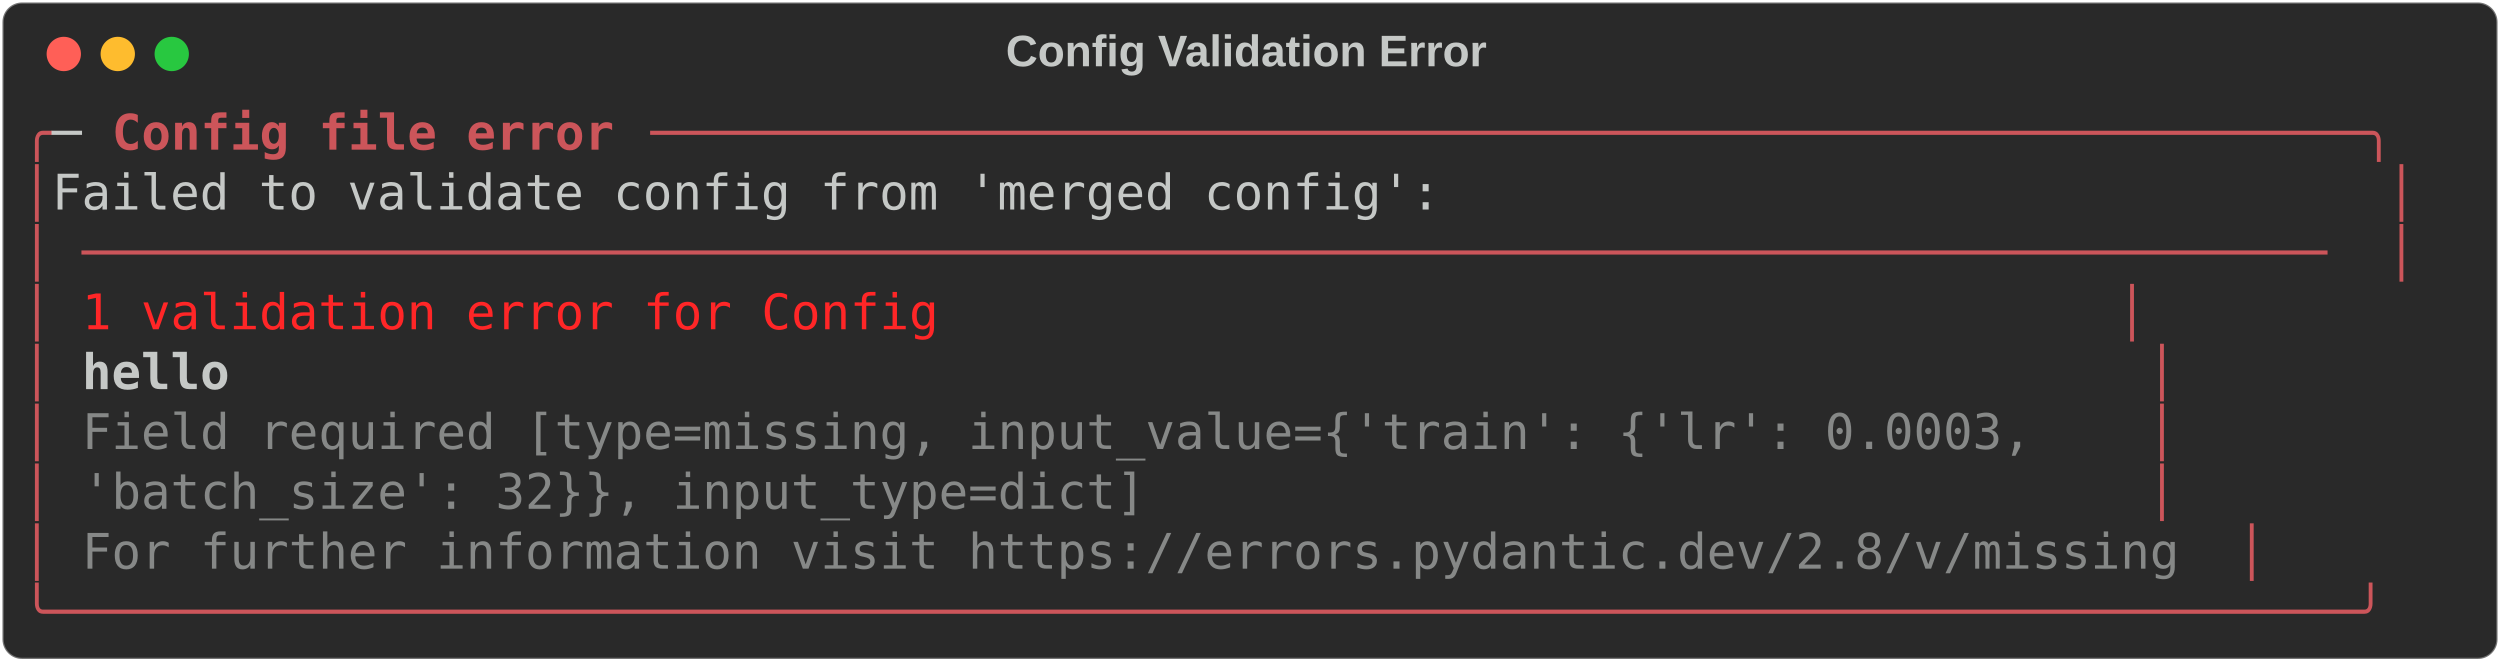
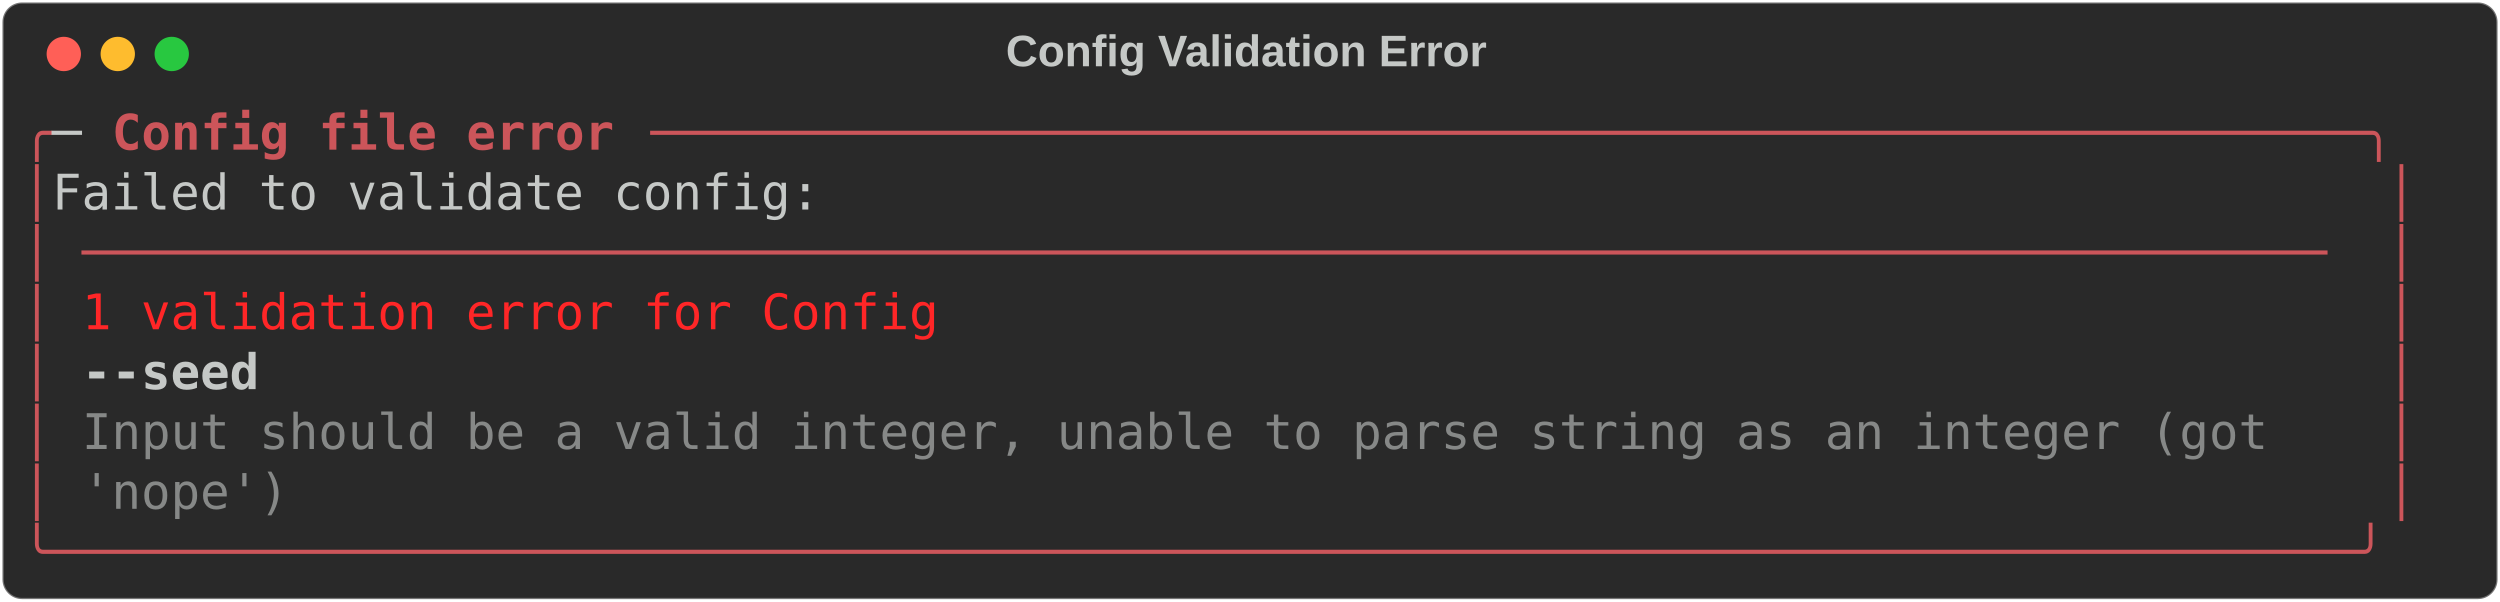
- <svg xmlns="http://www.w3.org/2000/svg" class="rich-terminal" viewBox="0 0 1019 269.6">
+ <svg xmlns="http://www.w3.org/2000/svg" class="rich-terminal" viewBox="0 0 1019 245.2">
  <style>

    @font-face {
        font-family: "Fira Code";
        src: local("FiraCode-Regular"),
                url("https://cdnjs.cloudflare.com/ajax/libs/firacode/6.2.0/woff2/FiraCode-Regular.woff2") format("woff2"),
                url("https://cdnjs.cloudflare.com/ajax/libs/firacode/6.2.0/woff/FiraCode-Regular.woff") format("woff");
        font-style: normal;
        font-weight: 400;
    }
    @font-face {
        font-family: "Fira Code";
        src: local("FiraCode-Bold"),
                url("https://cdnjs.cloudflare.com/ajax/libs/firacode/6.2.0/woff2/FiraCode-Bold.woff2") format("woff2"),
                url("https://cdnjs.cloudflare.com/ajax/libs/firacode/6.2.0/woff/FiraCode-Bold.woff") format("woff");
        font-style: bold;
        font-weight: 700;
    }

-     .terminal-335005295-matrix {
+     .terminal-289299045-matrix {
        font-family: Fira Code, monospace;
        font-size: 20px;
        line-height: 24.4px;
        font-variant-east-asian: full-width;
    }

-     .terminal-335005295-title {
+     .terminal-289299045-title {
        font-size: 18px;
        font-weight: bold;
        font-family: arial;
    }

-     .terminal-335005295-r1 { fill: #cc555a }
- .terminal-335005295-r2 { fill: #c5c8c6 }
- .terminal-335005295-r3 { fill: #cc555a;font-weight: bold }
- .terminal-335005295-r4 { fill: #ff2627 }
- .terminal-335005295-r5 { fill: #c5c8c6;font-weight: bold }
- .terminal-335005295-r6 { fill: #868887 }
+     .terminal-289299045-r1 { fill: #cc555a }
+ .terminal-289299045-r2 { fill: #c5c8c6 }
+ .terminal-289299045-r3 { fill: #cc555a;font-weight: bold }
+ .terminal-289299045-r4 { fill: #ff2627 }
+ .terminal-289299045-r5 { fill: #c5c8c6;font-weight: bold }
+ .terminal-289299045-r6 { fill: #868887 }
    </style>
  <defs>
-     <clipPath id="terminal-335005295-clip-terminal">
-       <rect x="0" y="0" width="999.4" height="218.6" />
+     <clipPath id="terminal-289299045-clip-terminal">
+       <rect x="0" y="0" width="999.4" height="194.2" />
    </clipPath>
-     <clipPath id="terminal-335005295-line-0">
+     <clipPath id="terminal-289299045-line-0">
      <rect x="0" y="1.5" width="1000.4" height="24.65" />
    </clipPath>
-     <clipPath id="terminal-335005295-line-1">
+     <clipPath id="terminal-289299045-line-1">
      <rect x="0" y="25.9" width="1000.4" height="24.65" />
    </clipPath>
-     <clipPath id="terminal-335005295-line-2">
+     <clipPath id="terminal-289299045-line-2">
      <rect x="0" y="50.3" width="1000.4" height="24.65" />
    </clipPath>
-     <clipPath id="terminal-335005295-line-3">
+     <clipPath id="terminal-289299045-line-3">
      <rect x="0" y="74.7" width="1000.4" height="24.65" />
    </clipPath>
-     <clipPath id="terminal-335005295-line-4">
+     <clipPath id="terminal-289299045-line-4">
      <rect x="0" y="99.1" width="1000.4" height="24.65" />
    </clipPath>
-     <clipPath id="terminal-335005295-line-5">
+     <clipPath id="terminal-289299045-line-5">
      <rect x="0" y="123.5" width="1000.4" height="24.65" />
    </clipPath>
-     <clipPath id="terminal-335005295-line-6">
+     <clipPath id="terminal-289299045-line-6">
      <rect x="0" y="147.9" width="1000.4" height="24.65" />
    </clipPath>
-     <clipPath id="terminal-335005295-line-7">
-       <rect x="0" y="172.3" width="1000.4" height="24.65" />
-     </clipPath>
  </defs>
-   <rect fill="#292929" stroke="rgba(255,255,255,0.35)" stroke-width="1" x="1" y="1" width="1017" height="267.6" rx="8" />
-   <text class="terminal-335005295-title" fill="#c5c8c6" text-anchor="middle" x="508" y="27">Config Validation Error</text>
+   <rect fill="#292929" stroke="rgba(255,255,255,0.35)" stroke-width="1" x="1" y="1" width="1017" height="243.2" rx="8" />
+   <text class="terminal-289299045-title" fill="#c5c8c6" text-anchor="middle" x="508" y="27">Config Validation Error</text>
  <g transform="translate(26,22)">
    <circle cx="0" cy="0" r="7" fill="#ff5f57" />
    <circle cx="22" cy="0" r="7" fill="#febc2e" />
    <circle cx="44" cy="0" r="7" fill="#28c840" />
  </g>
-   <g transform="translate(9, 41)" clip-path="url(#terminal-335005295-clip-terminal)">
-     <g class="terminal-335005295-matrix">
-       <text class="terminal-335005295-r1" x="0" y="20" textLength="12.2" clip-path="url(#terminal-335005295-line-0)">╭</text>
-       <text class="terminal-335005295-r2" x="12.2" y="20" textLength="24.4" clip-path="url(#terminal-335005295-line-0)">─ </text>
-       <text class="terminal-335005295-r3" x="36.6" y="20" textLength="207.4" clip-path="url(#terminal-335005295-line-0)">Config file error</text>
-       <text class="terminal-335005295-r1" x="256.2" y="20" textLength="719.8" clip-path="url(#terminal-335005295-line-0)">──────────────────────────────────────────────────────────╮</text>
-       <text class="terminal-335005295-r2" x="1000.4" y="20" textLength="12.2" clip-path="url(#terminal-335005295-line-0)">
+   <g transform="translate(9, 41)" clip-path="url(#terminal-289299045-clip-terminal)">
+     <g class="terminal-289299045-matrix">
+       <text class="terminal-289299045-r1" x="0" y="20" textLength="12.2" clip-path="url(#terminal-289299045-line-0)">╭</text>
+       <text class="terminal-289299045-r2" x="12.2" y="20" textLength="24.4" clip-path="url(#terminal-289299045-line-0)">─ </text>
+       <text class="terminal-289299045-r3" x="36.6" y="20" textLength="207.4" clip-path="url(#terminal-289299045-line-0)">Config file error</text>
+       <text class="terminal-289299045-r1" x="256.2" y="20" textLength="719.8" clip-path="url(#terminal-289299045-line-0)">──────────────────────────────────────────────────────────╮</text>
+       <text class="terminal-289299045-r2" x="1000.4" y="20" textLength="12.2" clip-path="url(#terminal-289299045-line-0)">
</text>
-       <text class="terminal-335005295-r1" x="0" y="44.4" textLength="12.2" clip-path="url(#terminal-335005295-line-1)">│</text>
-       <text class="terminal-335005295-r2" x="12.2" y="44.4" textLength="951.6" clip-path="url(#terminal-335005295-line-1)"> Failed to validate config from 'merged config':                              </text>
-       <text class="terminal-335005295-r1" x="963.8" y="44.4" textLength="12.2" clip-path="url(#terminal-335005295-line-1)">│</text>
-       <text class="terminal-335005295-r2" x="1000.4" y="44.4" textLength="12.2" clip-path="url(#terminal-335005295-line-1)">
+       <text class="terminal-289299045-r1" x="0" y="44.4" textLength="12.2" clip-path="url(#terminal-289299045-line-1)">│</text>
+       <text class="terminal-289299045-r2" x="12.2" y="44.4" textLength="951.6" clip-path="url(#terminal-289299045-line-1)"> Failed to validate config:                                                   </text>
+       <text class="terminal-289299045-r1" x="963.8" y="44.4" textLength="12.2" clip-path="url(#terminal-289299045-line-1)">│</text>
+       <text class="terminal-289299045-r2" x="1000.4" y="44.4" textLength="12.2" clip-path="url(#terminal-289299045-line-1)">
</text>
-       <text class="terminal-335005295-r1" x="0" y="68.8" textLength="12.2" clip-path="url(#terminal-335005295-line-2)">│</text>
-       <text class="terminal-335005295-r1" x="24.4" y="68.8" textLength="927.2" clip-path="url(#terminal-335005295-line-2)">────────────────────────────────────────────────────────────────────────────</text>
-       <text class="terminal-335005295-r1" x="963.8" y="68.8" textLength="12.2" clip-path="url(#terminal-335005295-line-2)">│</text>
-       <text class="terminal-335005295-r2" x="1000.4" y="68.8" textLength="12.2" clip-path="url(#terminal-335005295-line-2)">
+       <text class="terminal-289299045-r1" x="0" y="68.8" textLength="12.2" clip-path="url(#terminal-289299045-line-2)">│</text>
+       <text class="terminal-289299045-r1" x="24.4" y="68.8" textLength="927.2" clip-path="url(#terminal-289299045-line-2)">────────────────────────────────────────────────────────────────────────────</text>
+       <text class="terminal-289299045-r1" x="963.8" y="68.8" textLength="12.2" clip-path="url(#terminal-289299045-line-2)">│</text>
+       <text class="terminal-289299045-r2" x="1000.4" y="68.8" textLength="12.2" clip-path="url(#terminal-289299045-line-2)">
</text>
-       <text class="terminal-335005295-r1" x="0" y="93.2" textLength="12.2" clip-path="url(#terminal-335005295-line-3)">│</text>
-       <text class="terminal-335005295-r4" x="24.4" y="93.2" textLength="353.8" clip-path="url(#terminal-335005295-line-3)">1 validation error for Config</text>
-       <text class="terminal-335005295-r1" x="854" y="93.2" textLength="12.2" clip-path="url(#terminal-335005295-line-3)">│</text>
-       <text class="terminal-335005295-r2" x="1000.4" y="93.2" textLength="12.2" clip-path="url(#terminal-335005295-line-3)">
+       <text class="terminal-289299045-r1" x="0" y="93.2" textLength="12.2" clip-path="url(#terminal-289299045-line-3)">│</text>
+       <text class="terminal-289299045-r4" x="24.4" y="93.2" textLength="353.8" clip-path="url(#terminal-289299045-line-3)">1 validation error for Config</text>
+       <text class="terminal-289299045-r1" x="963.8" y="93.2" textLength="12.2" clip-path="url(#terminal-289299045-line-3)">│</text>
+       <text class="terminal-289299045-r2" x="1000.4" y="93.2" textLength="12.2" clip-path="url(#terminal-289299045-line-3)">
</text>
-       <text class="terminal-335005295-r1" x="0" y="117.6" textLength="12.2" clip-path="url(#terminal-335005295-line-4)">│</text>
-       <text class="terminal-335005295-r5" x="24.4" y="117.6" textLength="61" clip-path="url(#terminal-335005295-line-4)">hello</text>
-       <text class="terminal-335005295-r1" x="866.2" y="117.6" textLength="12.2" clip-path="url(#terminal-335005295-line-4)">│</text>
-       <text class="terminal-335005295-r2" x="1000.4" y="117.6" textLength="12.2" clip-path="url(#terminal-335005295-line-4)">
+       <text class="terminal-289299045-r1" x="0" y="117.6" textLength="12.2" clip-path="url(#terminal-289299045-line-4)">│</text>
+       <text class="terminal-289299045-r5" x="24.4" y="117.6" textLength="73.2" clip-path="url(#terminal-289299045-line-4)">--seed</text>
+       <text class="terminal-289299045-r1" x="963.8" y="117.6" textLength="12.2" clip-path="url(#terminal-289299045-line-4)">│</text>
+       <text class="terminal-289299045-r2" x="1000.4" y="117.6" textLength="12.2" clip-path="url(#terminal-289299045-line-4)">
</text>
-       <text class="terminal-335005295-r1" x="0" y="142" textLength="12.2" clip-path="url(#terminal-335005295-line-5)">│</text>
-       <text class="terminal-335005295-r6" x="24.4" y="142" textLength="805.2" clip-path="url(#terminal-335005295-line-5)">Field required [type=missing, input_value={'train': {'lr': 0.0003,</text>
-       <text class="terminal-335005295-r1" x="866.2" y="142" textLength="12.2" clip-path="url(#terminal-335005295-line-5)">│</text>
-       <text class="terminal-335005295-r2" x="1000.4" y="142" textLength="12.2" clip-path="url(#terminal-335005295-line-5)">
+       <text class="terminal-289299045-r1" x="0" y="142" textLength="12.2" clip-path="url(#terminal-289299045-line-5)">│</text>
+       <text class="terminal-289299045-r6" x="24.4" y="142" textLength="902.8" clip-path="url(#terminal-289299045-line-5)">Input should be a valid integer, unable to parse string as an integer (got</text>
+       <text class="terminal-289299045-r1" x="963.8" y="142" textLength="12.2" clip-path="url(#terminal-289299045-line-5)">│</text>
+       <text class="terminal-289299045-r2" x="1000.4" y="142" textLength="12.2" clip-path="url(#terminal-289299045-line-5)">
</text>
-       <text class="terminal-335005295-r1" x="0" y="166.4" textLength="12.2" clip-path="url(#terminal-335005295-line-6)">│</text>
-       <text class="terminal-335005295-r6" x="24.4" y="166.4" textLength="439.2" clip-path="url(#terminal-335005295-line-6)">'batch_size': 32}}, input_type=dict]</text>
-       <text class="terminal-335005295-r1" x="866.2" y="166.4" textLength="12.2" clip-path="url(#terminal-335005295-line-6)">│</text>
-       <text class="terminal-335005295-r2" x="1000.4" y="166.4" textLength="12.2" clip-path="url(#terminal-335005295-line-6)">
+       <text class="terminal-289299045-r1" x="0" y="166.4" textLength="12.2" clip-path="url(#terminal-289299045-line-6)">│</text>
+       <text class="terminal-289299045-r6" x="24.4" y="166.4" textLength="85.4" clip-path="url(#terminal-289299045-line-6)">'nope')</text>
+       <text class="terminal-289299045-r1" x="963.8" y="166.4" textLength="12.2" clip-path="url(#terminal-289299045-line-6)">│</text>
+       <text class="terminal-289299045-r2" x="1000.4" y="166.4" textLength="12.2" clip-path="url(#terminal-289299045-line-6)">
</text>
-       <text class="terminal-335005295-r1" x="0" y="190.8" textLength="12.2" clip-path="url(#terminal-335005295-line-7)">│</text>
-       <text class="terminal-335005295-r6" x="24.4" y="190.8" textLength="866.2" clip-path="url(#terminal-335005295-line-7)">For further information visit https://errors.pydantic.dev/2.8/v/missing</text>
-       <text class="terminal-335005295-r1" x="902.8" y="190.8" textLength="12.2" clip-path="url(#terminal-335005295-line-7)">│</text>
-       <text class="terminal-335005295-r2" x="1000.4" y="190.8" textLength="12.2" clip-path="url(#terminal-335005295-line-7)">
- </text>
-       <text class="terminal-335005295-r1" x="0" y="215.2" textLength="976" clip-path="url(#terminal-335005295-line-8)">╰──────────────────────────────────────────────────────────────────────────────╯</text>
-       <text class="terminal-335005295-r2" x="1000.4" y="215.2" textLength="12.2" clip-path="url(#terminal-335005295-line-8)">
+       <text class="terminal-289299045-r1" x="0" y="190.8" textLength="976" clip-path="url(#terminal-289299045-line-7)">╰──────────────────────────────────────────────────────────────────────────────╯</text>
+       <text class="terminal-289299045-r2" x="1000.4" y="190.8" textLength="12.2" clip-path="url(#terminal-289299045-line-7)">
</text>
    </g>
  </g>
</svg>
